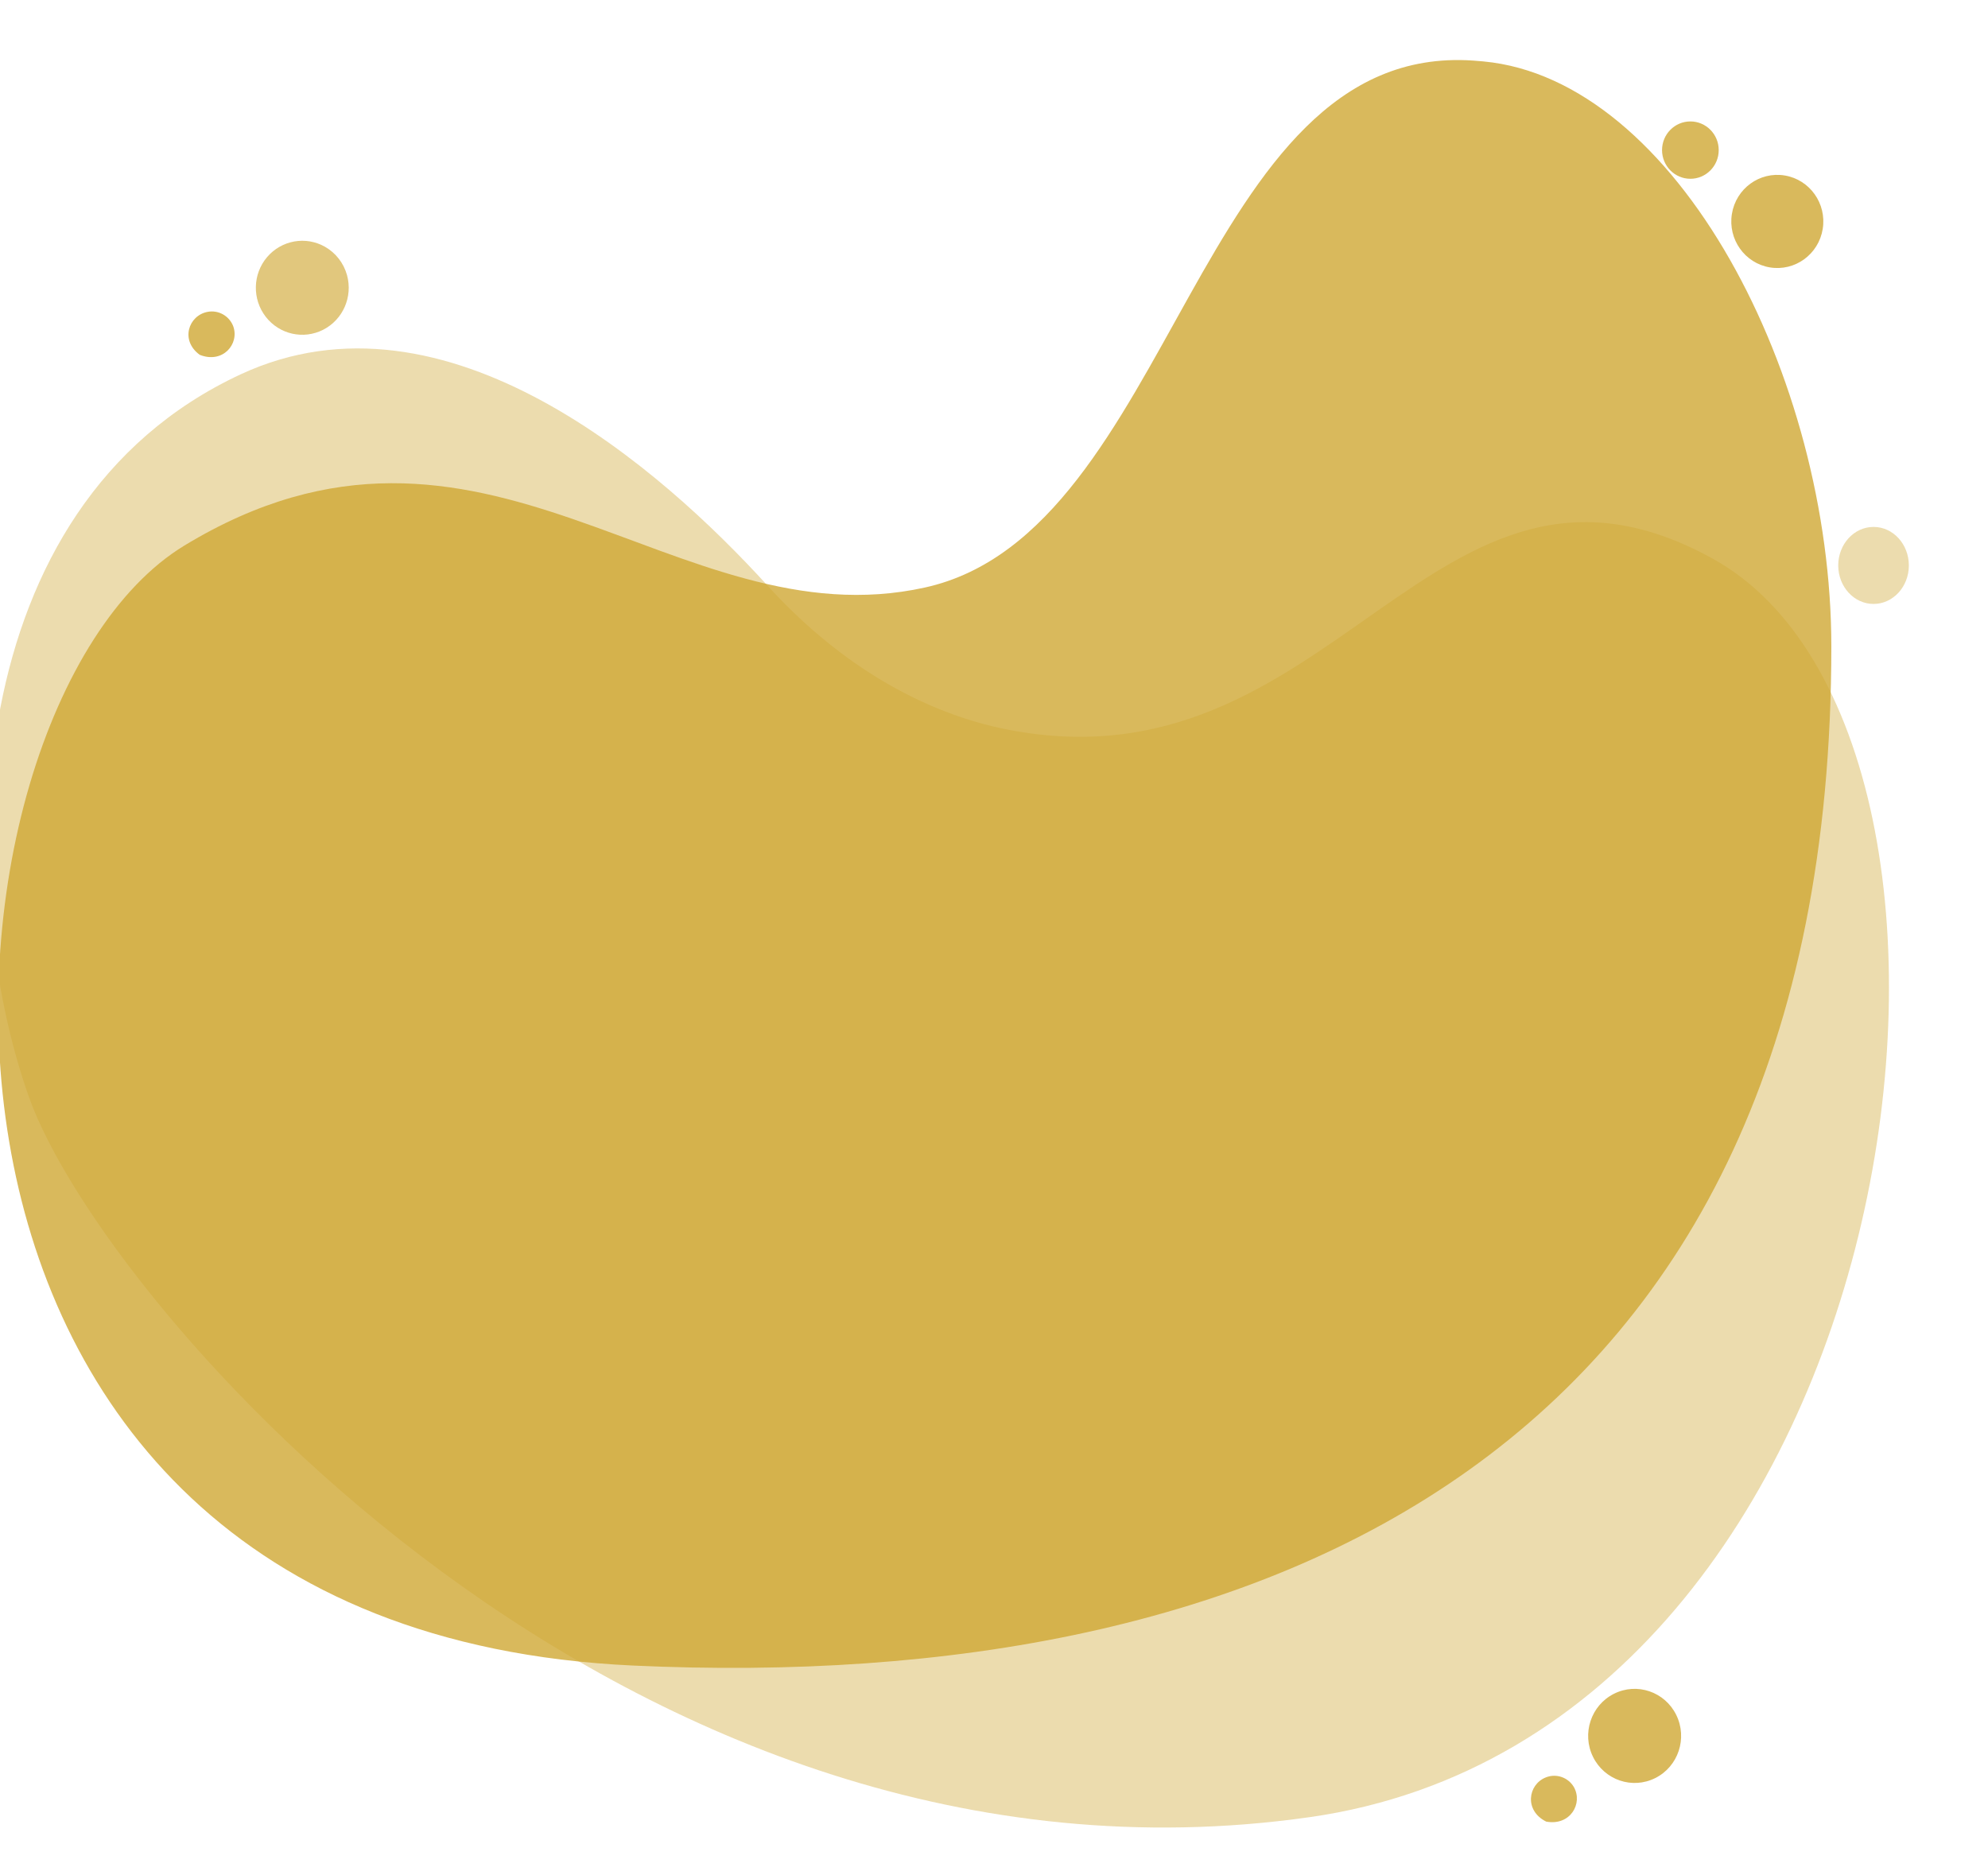
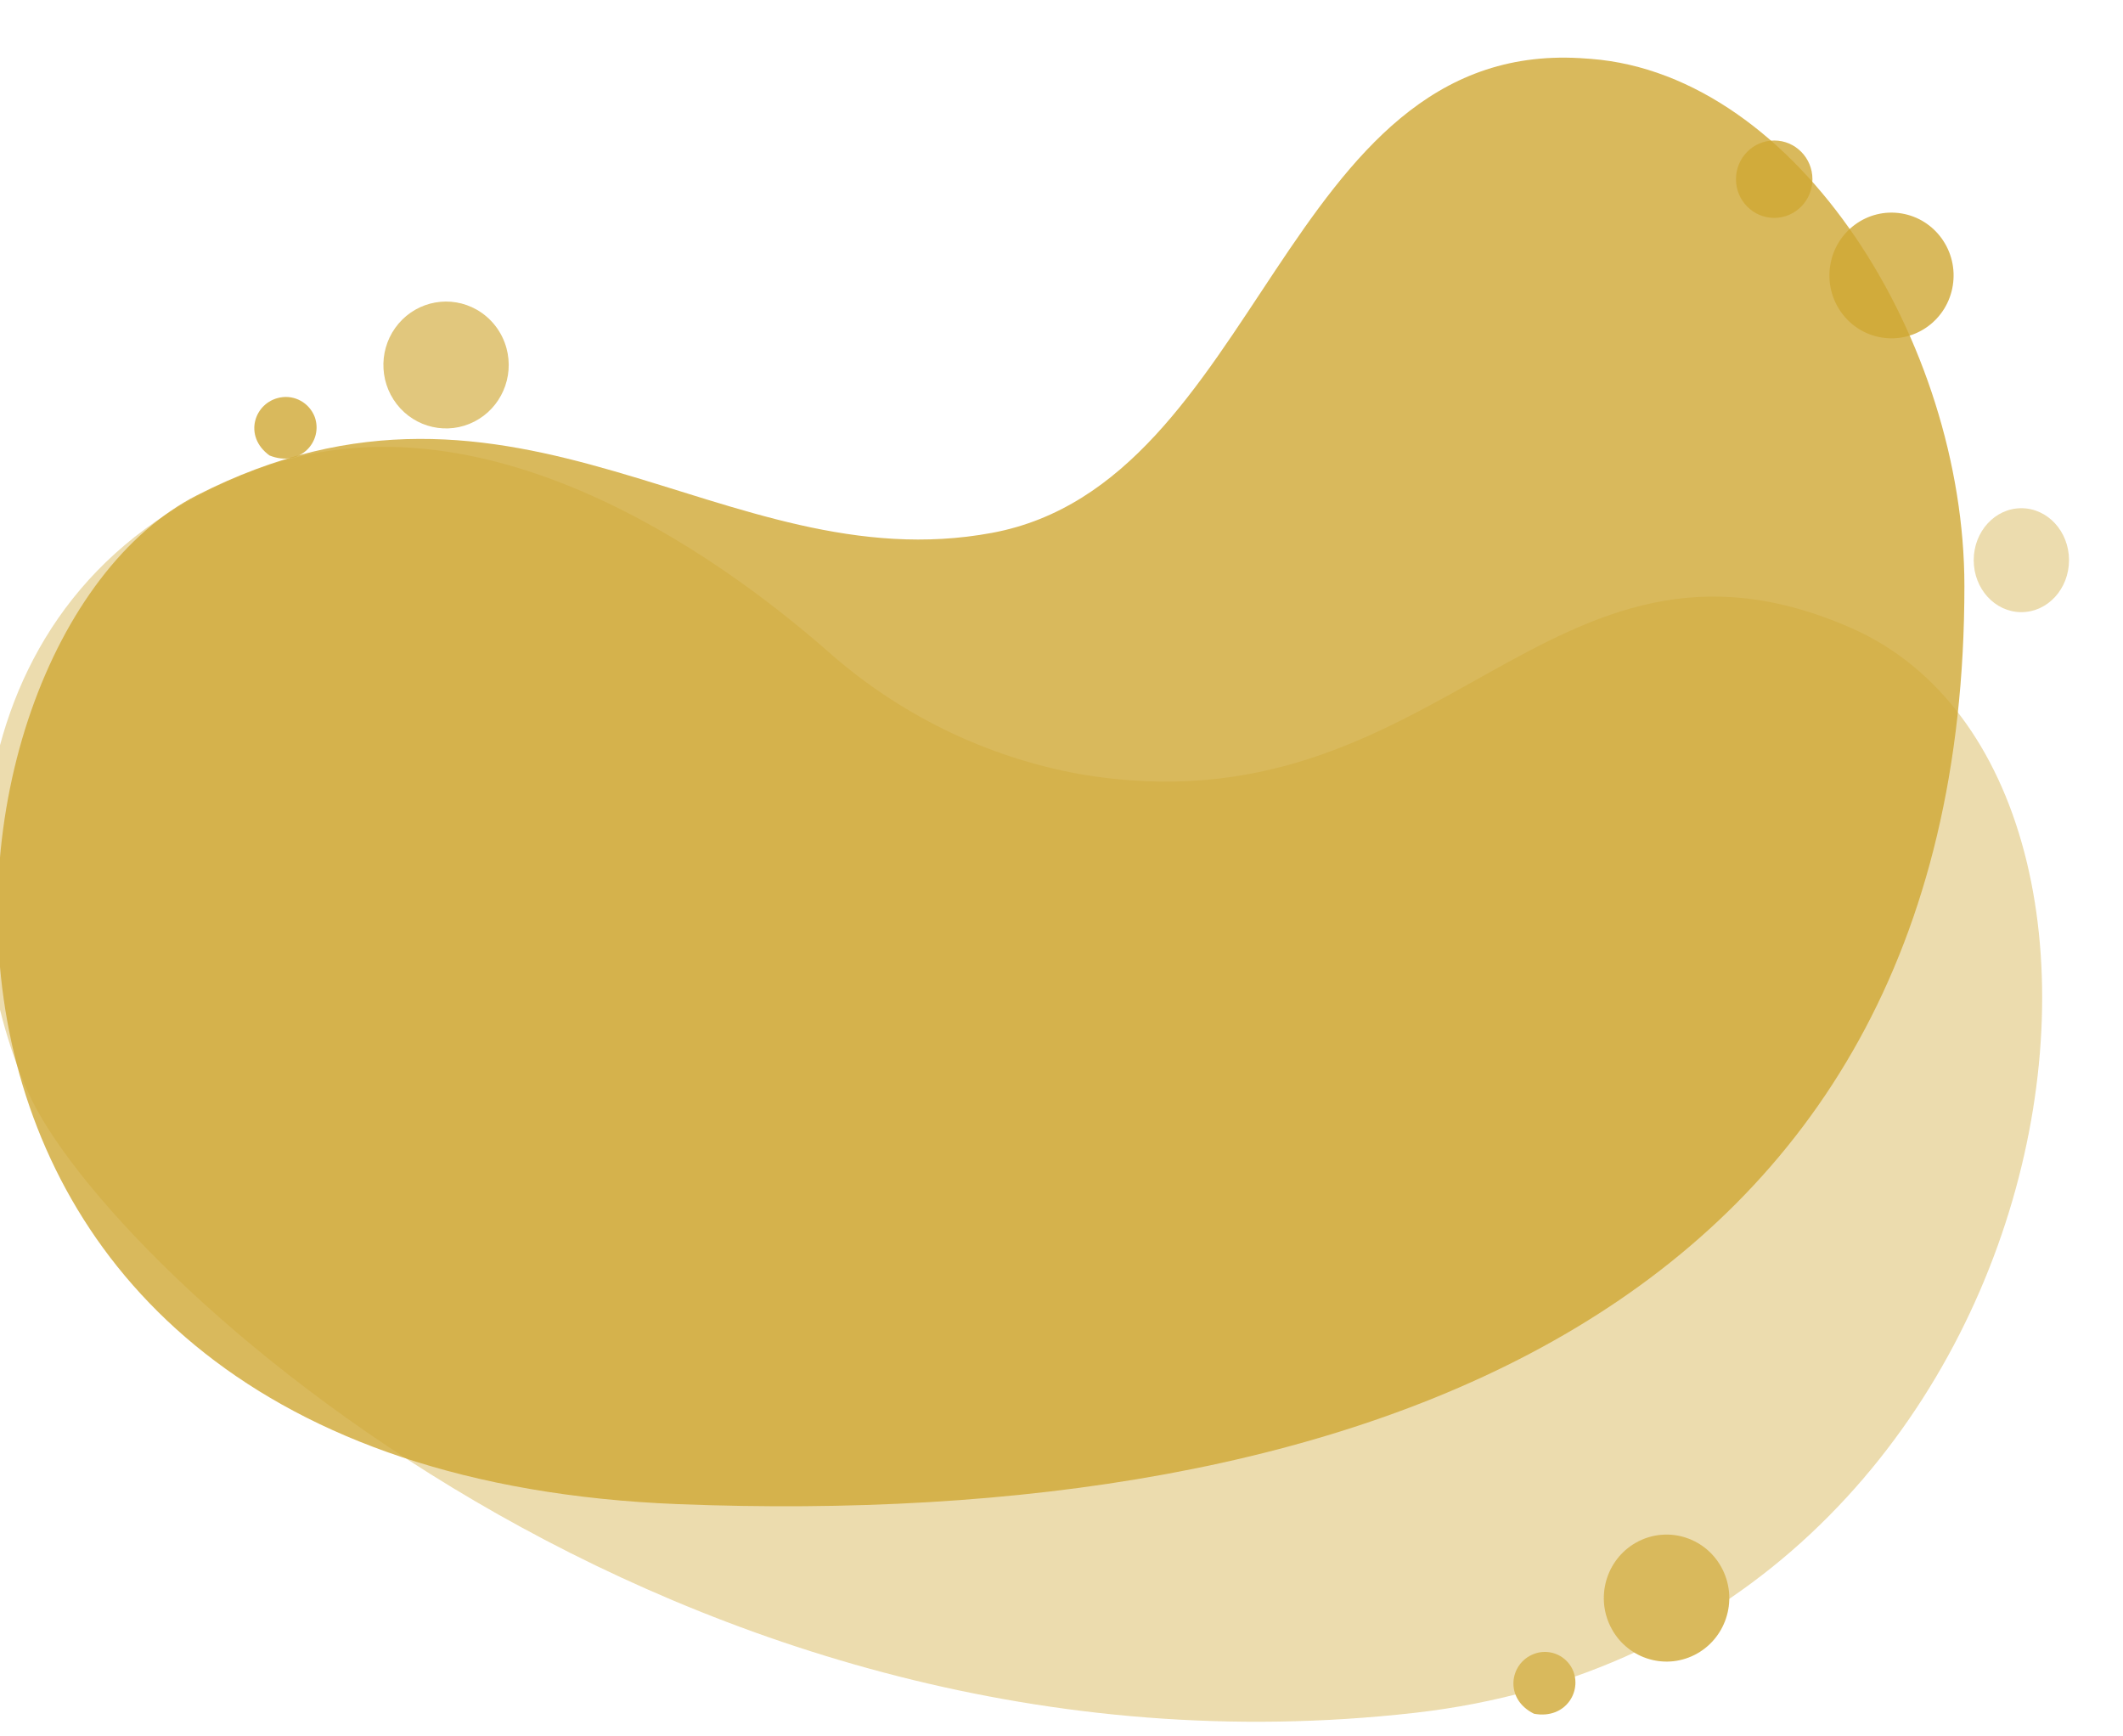
- <svg xmlns="http://www.w3.org/2000/svg" width="416.608" height="392.917" viewBox="0 0 416.608 392.917">
-   <g id="banner-class-online" transform="translate(-420.797 -264.252) scale(0.988 1)">
-     <g id="_3794012" data-name="3794012" transform="translate(186 238)">
-       <g id="banerBackground">
-         <g id="banerBackground-2" data-name="banerBackground" transform="translate(247.587 39.322)" opacity="0.8">
-           <g id="Group_3" data-name="Group 3" transform="translate(-10.274 59.951)" opacity="0.5">
-             <path id="Path_1" data-name="Path 1" d="M312.52,178.832c-18.034-3.926-35.091-14.292-49.6-30.143-21.907-23.717-67.754-64.072-111.492-43.98-60.32,27.729-60.581,107.935-44.875,151.507S233.7,427.375,378.15,407.08C507.405,388.919,532.6,180.966,463.682,143.336,403.848,110.694,383.46,193.86,312.52,178.832Z" transform="translate(-97.799 -99.274)" fill="#d0a733" />
+ <svg xmlns="http://www.w3.org/2000/svg" width="329.705" height="269.48" viewBox="0 0 329.705 269.48">
+   <g id="banner-class-online" transform="translate(-420.797 -267.884) scale(0.988 1)">
+     <g id="_3794012" data-name="3794012" transform="translate(423.313 276.835)">
+       <g id="banerBackground" transform="translate(0)">
+         <g id="banerBackground-2" data-name="banerBackground" transform="translate(0 12.865)" opacity="0.8">
+           <g id="Group_3" data-name="Group 3" transform="translate(0 47.574)" opacity="0.5">
+             <path id="Path_1" data-name="Path 1" d="M270.1,150.083a82.085,82.085,0,0,1-39.8-19.251c-17.579-15.147-54.37-40.919-89.469-28.088-48.4,17.709-48.614,68.932-36.011,96.76s102.03,109.31,217.949,96.349c103.723-11.6,123.937-144.407,68.636-168.439C343.393,106.567,327.032,159.681,270.1,150.083Z" transform="translate(-97.799 -99.274)" fill="#d0a733" />
          </g>
-           <g id="Group_4" data-name="Group 4" transform="translate(382.222 97.358)" opacity="0.5">
+           <g id="Group_4" data-name="Group 4" transform="translate(312.838 57.099)" opacity="0.5">
            <ellipse id="Ellipse_1" data-name="Ellipse 1" cx="7.49" cy="8.07" rx="7.49" ry="8.07" fill="#d0a733" />
          </g>
-           <path id="Path_2" data-name="Path 2" d="M144.42,91.61a4.87,4.87,0,0,1,5.44,3c1.38,3.74-2.24,7.93-7.1,6h0C138.56,97.6,140.38,92.36,144.42,91.61Z" transform="translate(-108.073 -39.322)" fill="#d0a733" />
-           <circle id="Ellipse_2" data-name="Ellipse 2" cx="9.76" cy="9.76" r="9.76" transform="translate(358.098 41.402) rotate(-80.75)" fill="#d0a733" />
-           <g id="Group_5" data-name="Group 5" transform="translate(46.551 37.389)" opacity="0.8">
+           <path id="Path_2" data-name="Path 2" d="M144.42,91.61a4.87,4.87,0,0,1,5.44,3c1.38,3.74-2.24,7.93-7.1,6h0C138.56,97.6,140.38,92.36,144.42,91.61Z" transform="translate(-97.799 -51.7)" fill="#d0a733" />
+           <circle id="Ellipse_2" data-name="Ellipse 2" cx="9.76" cy="9.76" r="9.76" transform="translate(288.714 29.024) rotate(-80.75)" fill="#d0a733" />
+           <g id="Group_5" data-name="Group 5" transform="translate(62.823 25.011)" opacity="0.8">
            <path id="Path_3" data-name="Path 3" d="M174,83.92a9.85,9.85,0,1,1-4.66-5.944A9.87,9.87,0,0,1,174,83.92Z" transform="translate(-154.624 -76.711)" fill="#d0a733" />
          </g>
-           <path id="Path_4" data-name="Path 4" d="M564.21,377.73a4.85,4.85,0,0,1,5.91,2c2,3.42-.72,8.21-5.85,7.27h0C559.56,384.7,560.38,379.21,564.21,377.73Z" transform="translate(-243.988 -18.316)" fill="#d0a733" />
-           <path id="Path_5" data-name="Path 5" d="M591.86,364.66a9.86,9.86,0,1,1-13.22-4.45,9.86,9.86,0,0,1,13.22,4.45Z" transform="translate(-243.988 -18.316)" fill="#d0a733" />
-           <circle id="Ellipse_3" data-name="Ellipse 3" cx="6.01" cy="6.01" r="6.01" transform="translate(344.852 12.378)" fill="#d0a733" />
+           <path id="Path_4" data-name="Path 4" d="M564.21,377.73a4.85,4.85,0,0,1,5.91,2c2,3.42-.72,8.21-5.85,7.27h0C559.56,384.7,560.38,379.21,564.21,377.73Z" transform="translate(-320.546 -142.704)" fill="#d0a733" />
+           <path id="Path_5" data-name="Path 5" d="M591.86,364.66a9.86,9.86,0,1,1-13.22-4.45,9.86,9.86,0,0,1,13.22,4.45Z" transform="translate(-318.469 -142.704)" fill="#d0a733" />
+           <circle id="Ellipse_3" data-name="Ellipse 3" cx="6.01" cy="6.01" r="6.01" transform="translate(275.468)" fill="#d0a733" />
        </g>
-         <g id="Group_7" data-name="Group 7" opacity="0.8">
-           <path id="Path_6" data-name="Path 6" d="M477.476,173.146c0-56.712-32.89-118.857-73.812-122.621-.736-.074-1.472-.127-2.208-.18-58.677-3.922-63.145,98.836-116.227,110.433S191.6,113.855,128.08,152.026C71.067,186.349,55.615,378.969,223.232,386.7,357.34,392.88,477.5,342.352,477.476,173.146Z" transform="translate(150.87 -11.401)" fill="#d0a733" />
+         <g id="Group_7" data-name="Group 7" transform="translate(2.217)" opacity="0.8">
+           <path id="Path_6" data-name="Path 6" d="M397.818,132.288c0-37.86-26.152-79.347-58.69-81.859-.585-.049-1.171-.085-1.756-.12-46.656-2.618-50.208,65.981-92.415,73.722S170.511,92.707,120,118.189C74.671,141.1,62.385,269.691,195.662,274.85,302.295,278.978,397.836,245.247,397.818,132.288Z" transform="translate(-88.66 -50.237)" fill="#d0a733" />
        </g>
      </g>
    </g>
  </g>
</svg>
